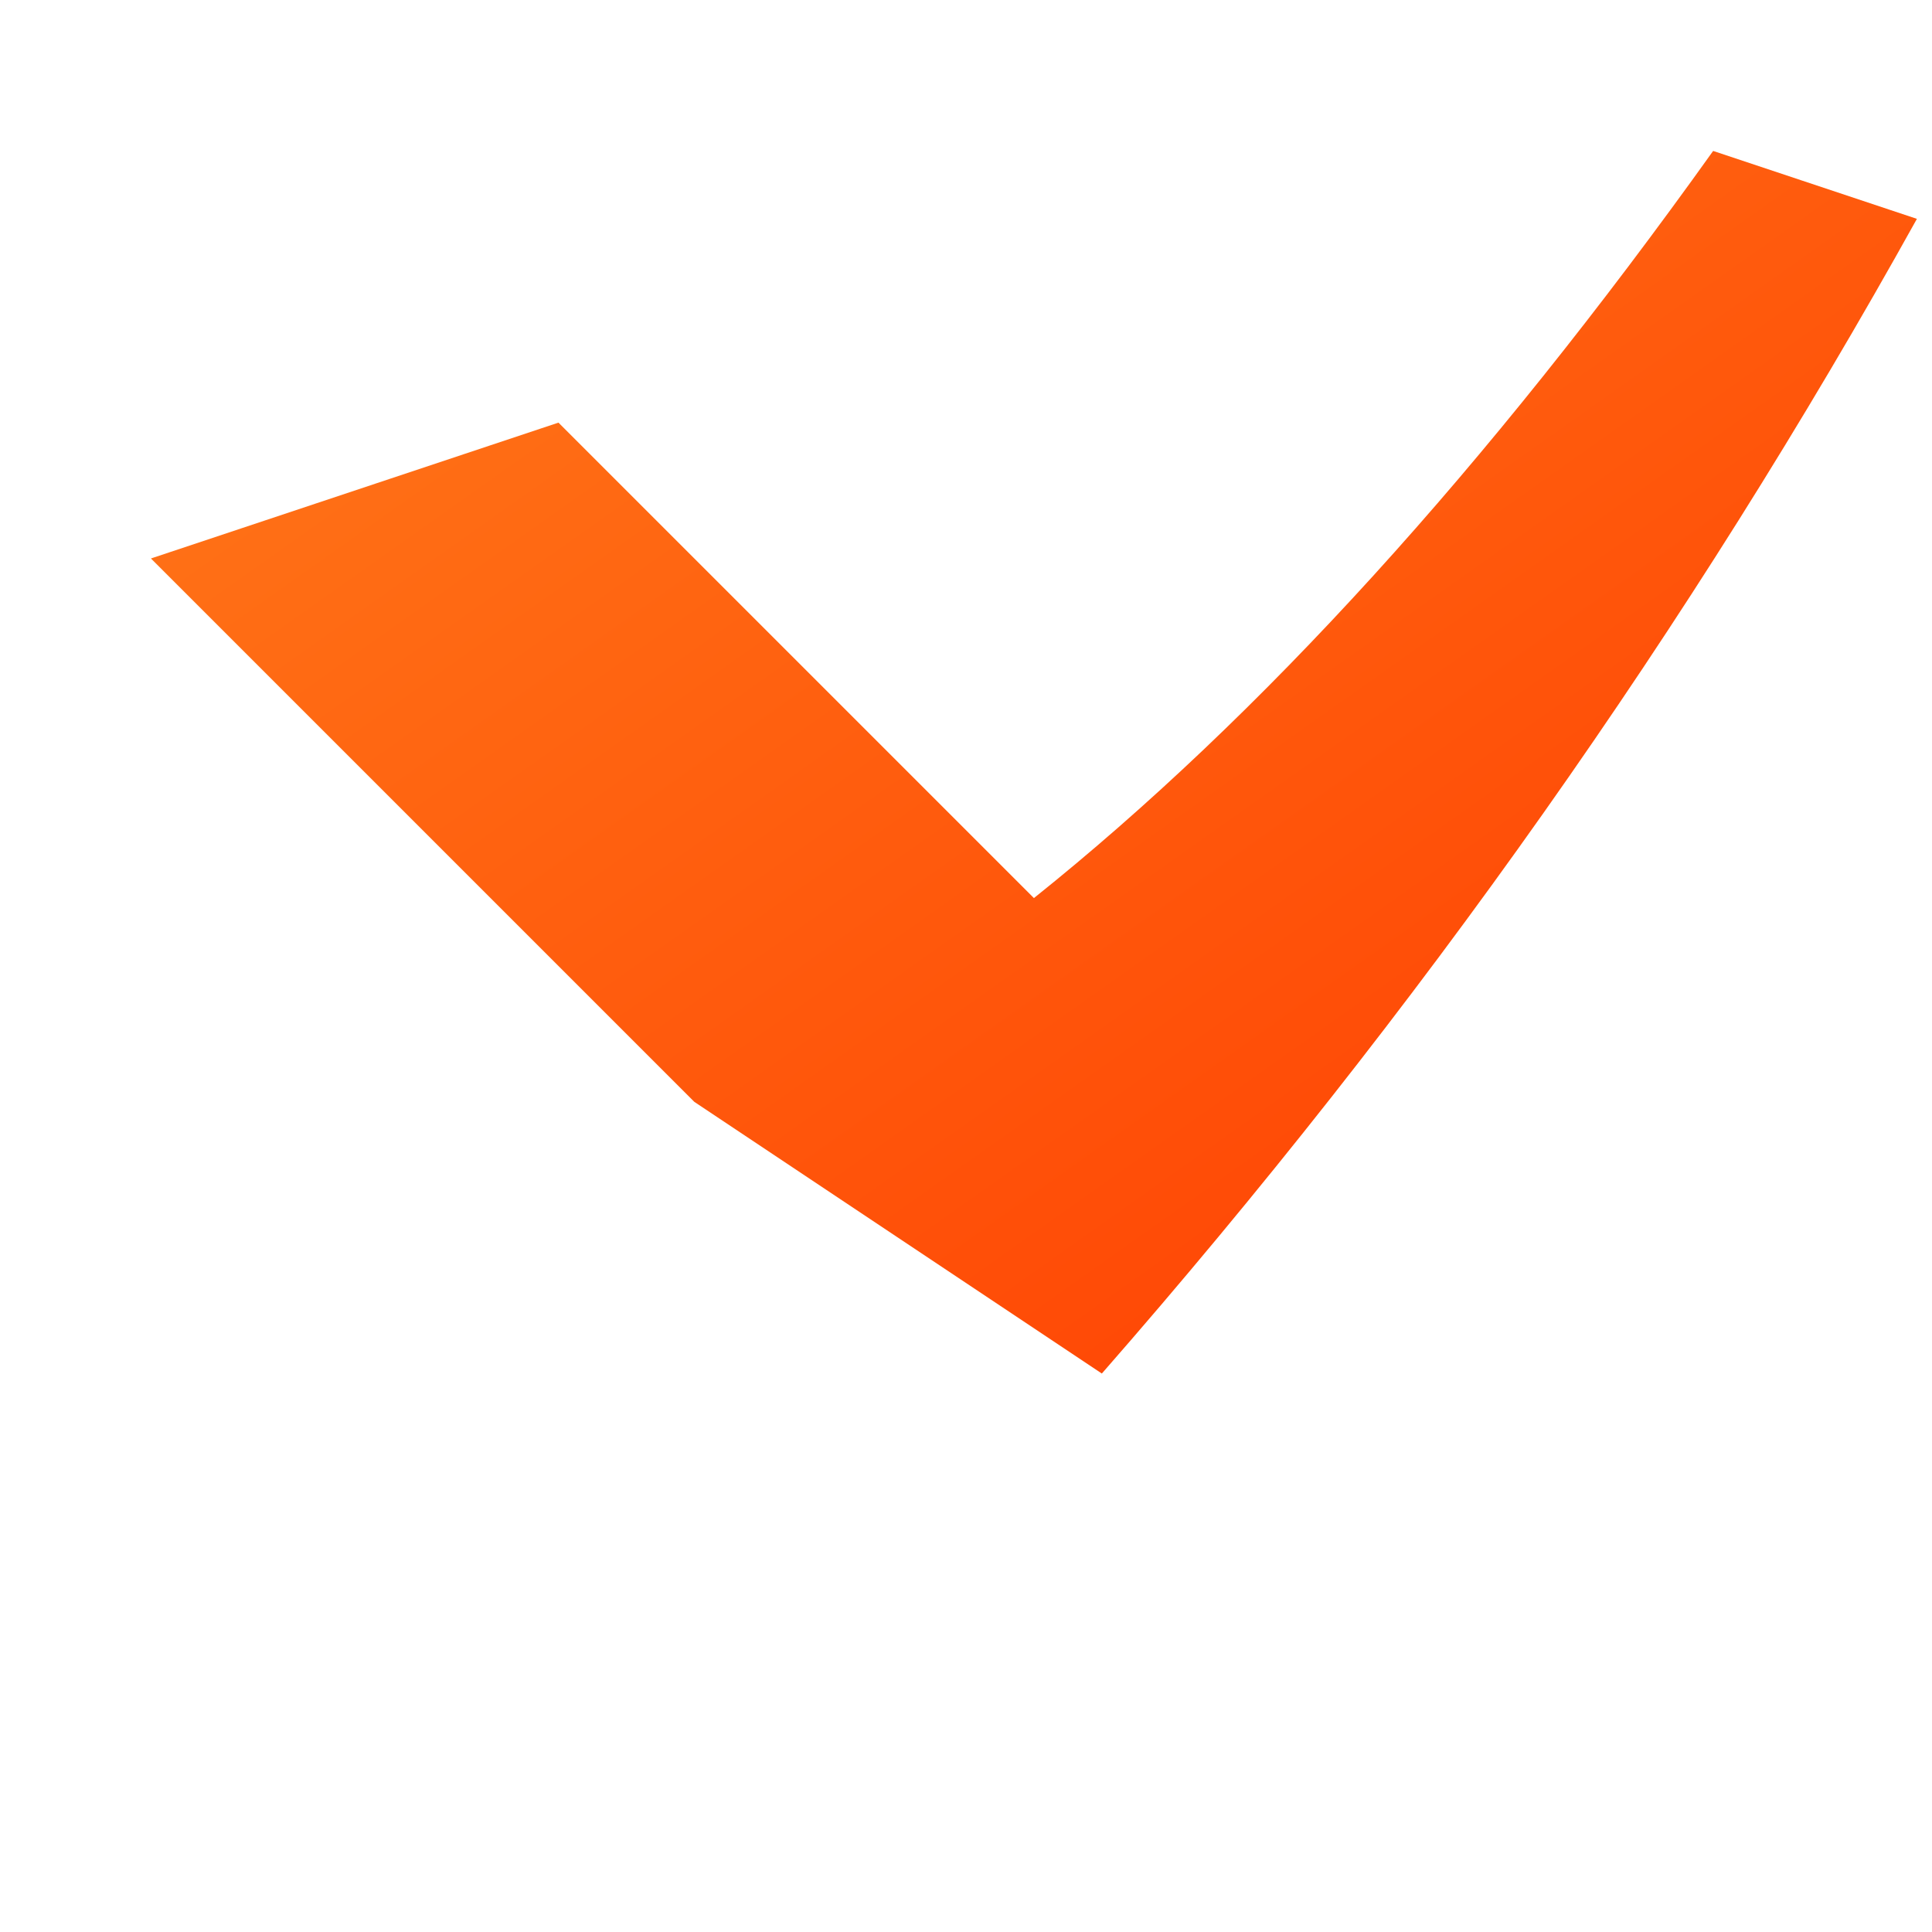
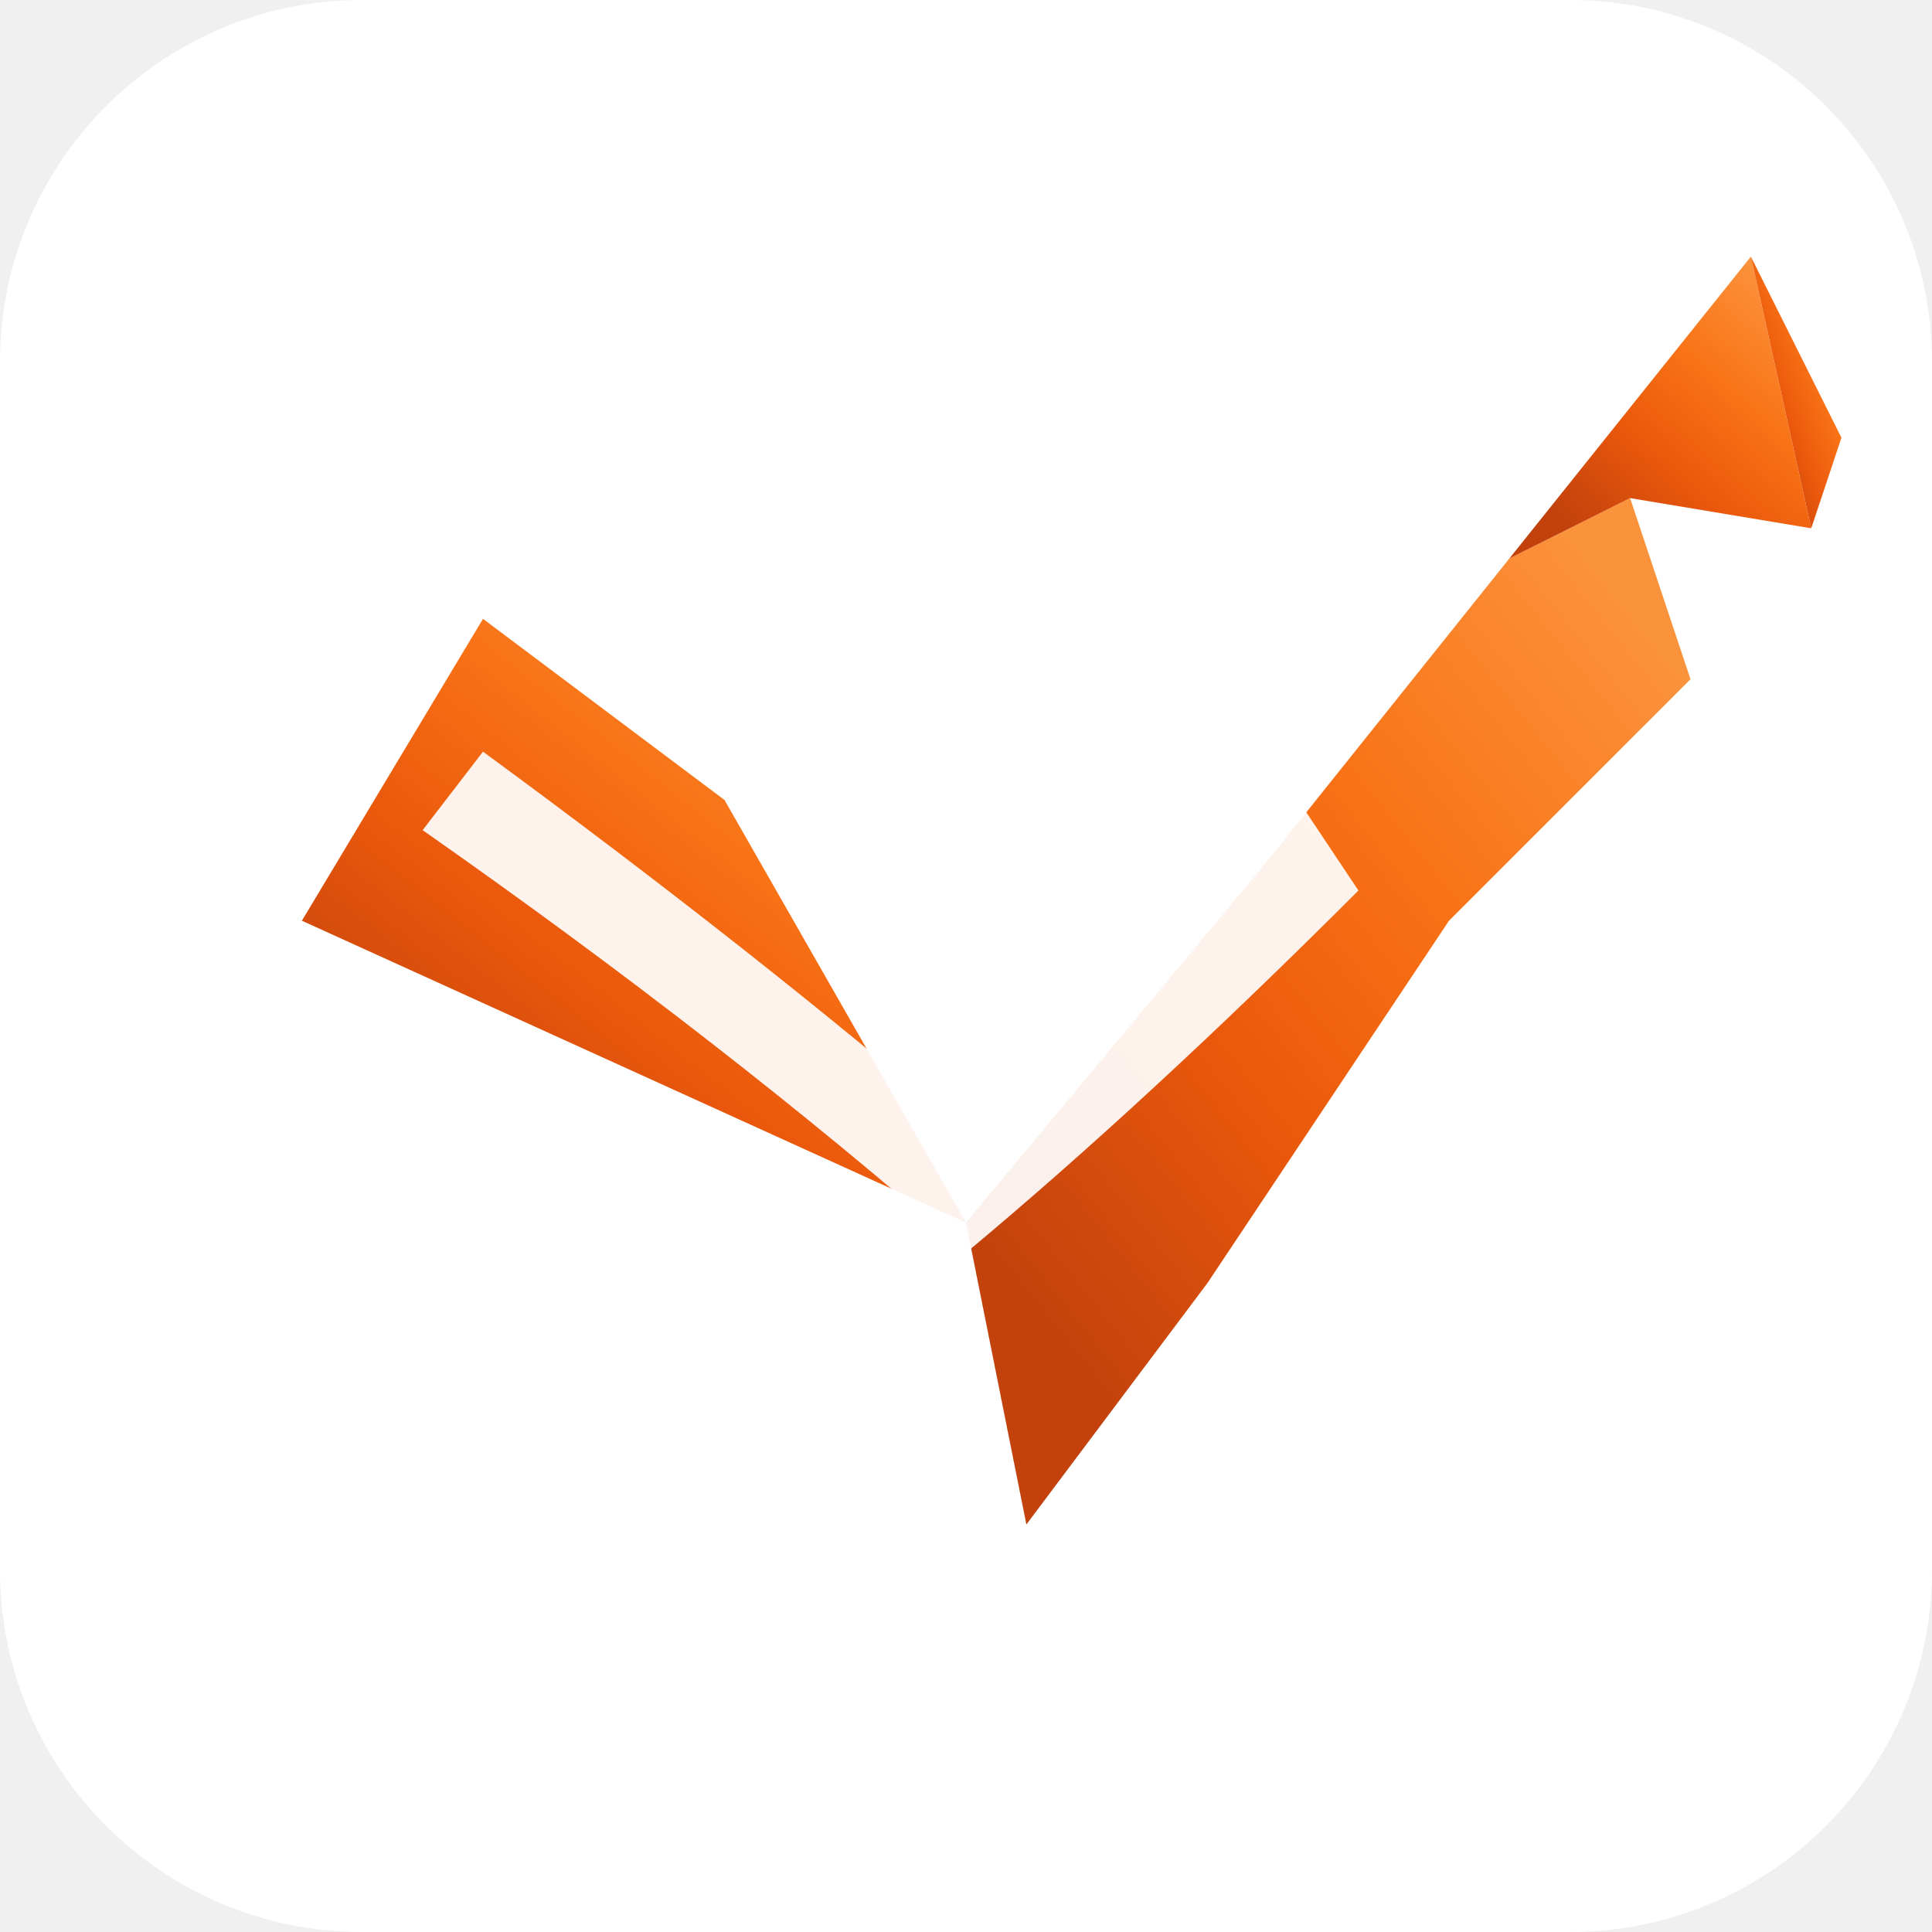
<svg xmlns="http://www.w3.org/2000/svg" width="512" height="512" viewBox="0 0 512 512">
-   <rect width="100%" height="100%" fill="white" />
-   <g transform="translate(256,256) scale(1.8)">
-     <path d="M-40,20 L-120,-60 L-60,-80 L10,-10 Q60,-50 110,-120 L140,-110 Q90,-20 20,60 Z" fill="url(#grad1)" />
-   </g>
  <defs>
-     <linearGradient id="grad1" x1="0%" y1="0%" x2="100%" y2="100%">
-       <stop offset="0%" style="stop-color:#FF7A1A" />
-       <stop offset="100%" style="stop-color:#FF3B00" />
+     <linearGradient id="iconGrad" x1="0.2" y1="0.9" x2="0.9" y2="0.1">
+       <stop offset="0%" stop-color="#C2410C" />
+       <stop offset="35%" stop-color="#EA580C" />
+       <stop offset="65%" stop-color="#F97316" />
+       <stop offset="100%" stop-color="#FB923C" />
    </linearGradient>
  </defs>
+   <rect width="512" height="512" rx="96" fill="white" />
+   <g transform="translate(256, 276) scale(1.6)">
+     <path d="M-110,-20 L-80,-70 L-40,-40 L0,30 Z" fill="url(#iconGrad)" />
+     <path d="M0,30 L50,-30 L90,-80 L110,-90 L120,-60 L80,-20 L40,40 L10,80 Z" fill="url(#iconGrad)" />
+     <path d="M90,-80 L130,-130 L140,-85 L110,-90 Z" fill="url(#iconGrad)" />
+     <path d="M130,-130 L145,-100 L140,-85 Z" fill="url(#iconGrad)" />
+     <path d="M-90,-35 Q-40,0 0,35 Q30,10 65,-25 L55,-40 Q25,-5 0,15 Q-35,-15 -80,-48 Z" fill="white" opacity="0.92" />
+   </g>
</svg>
